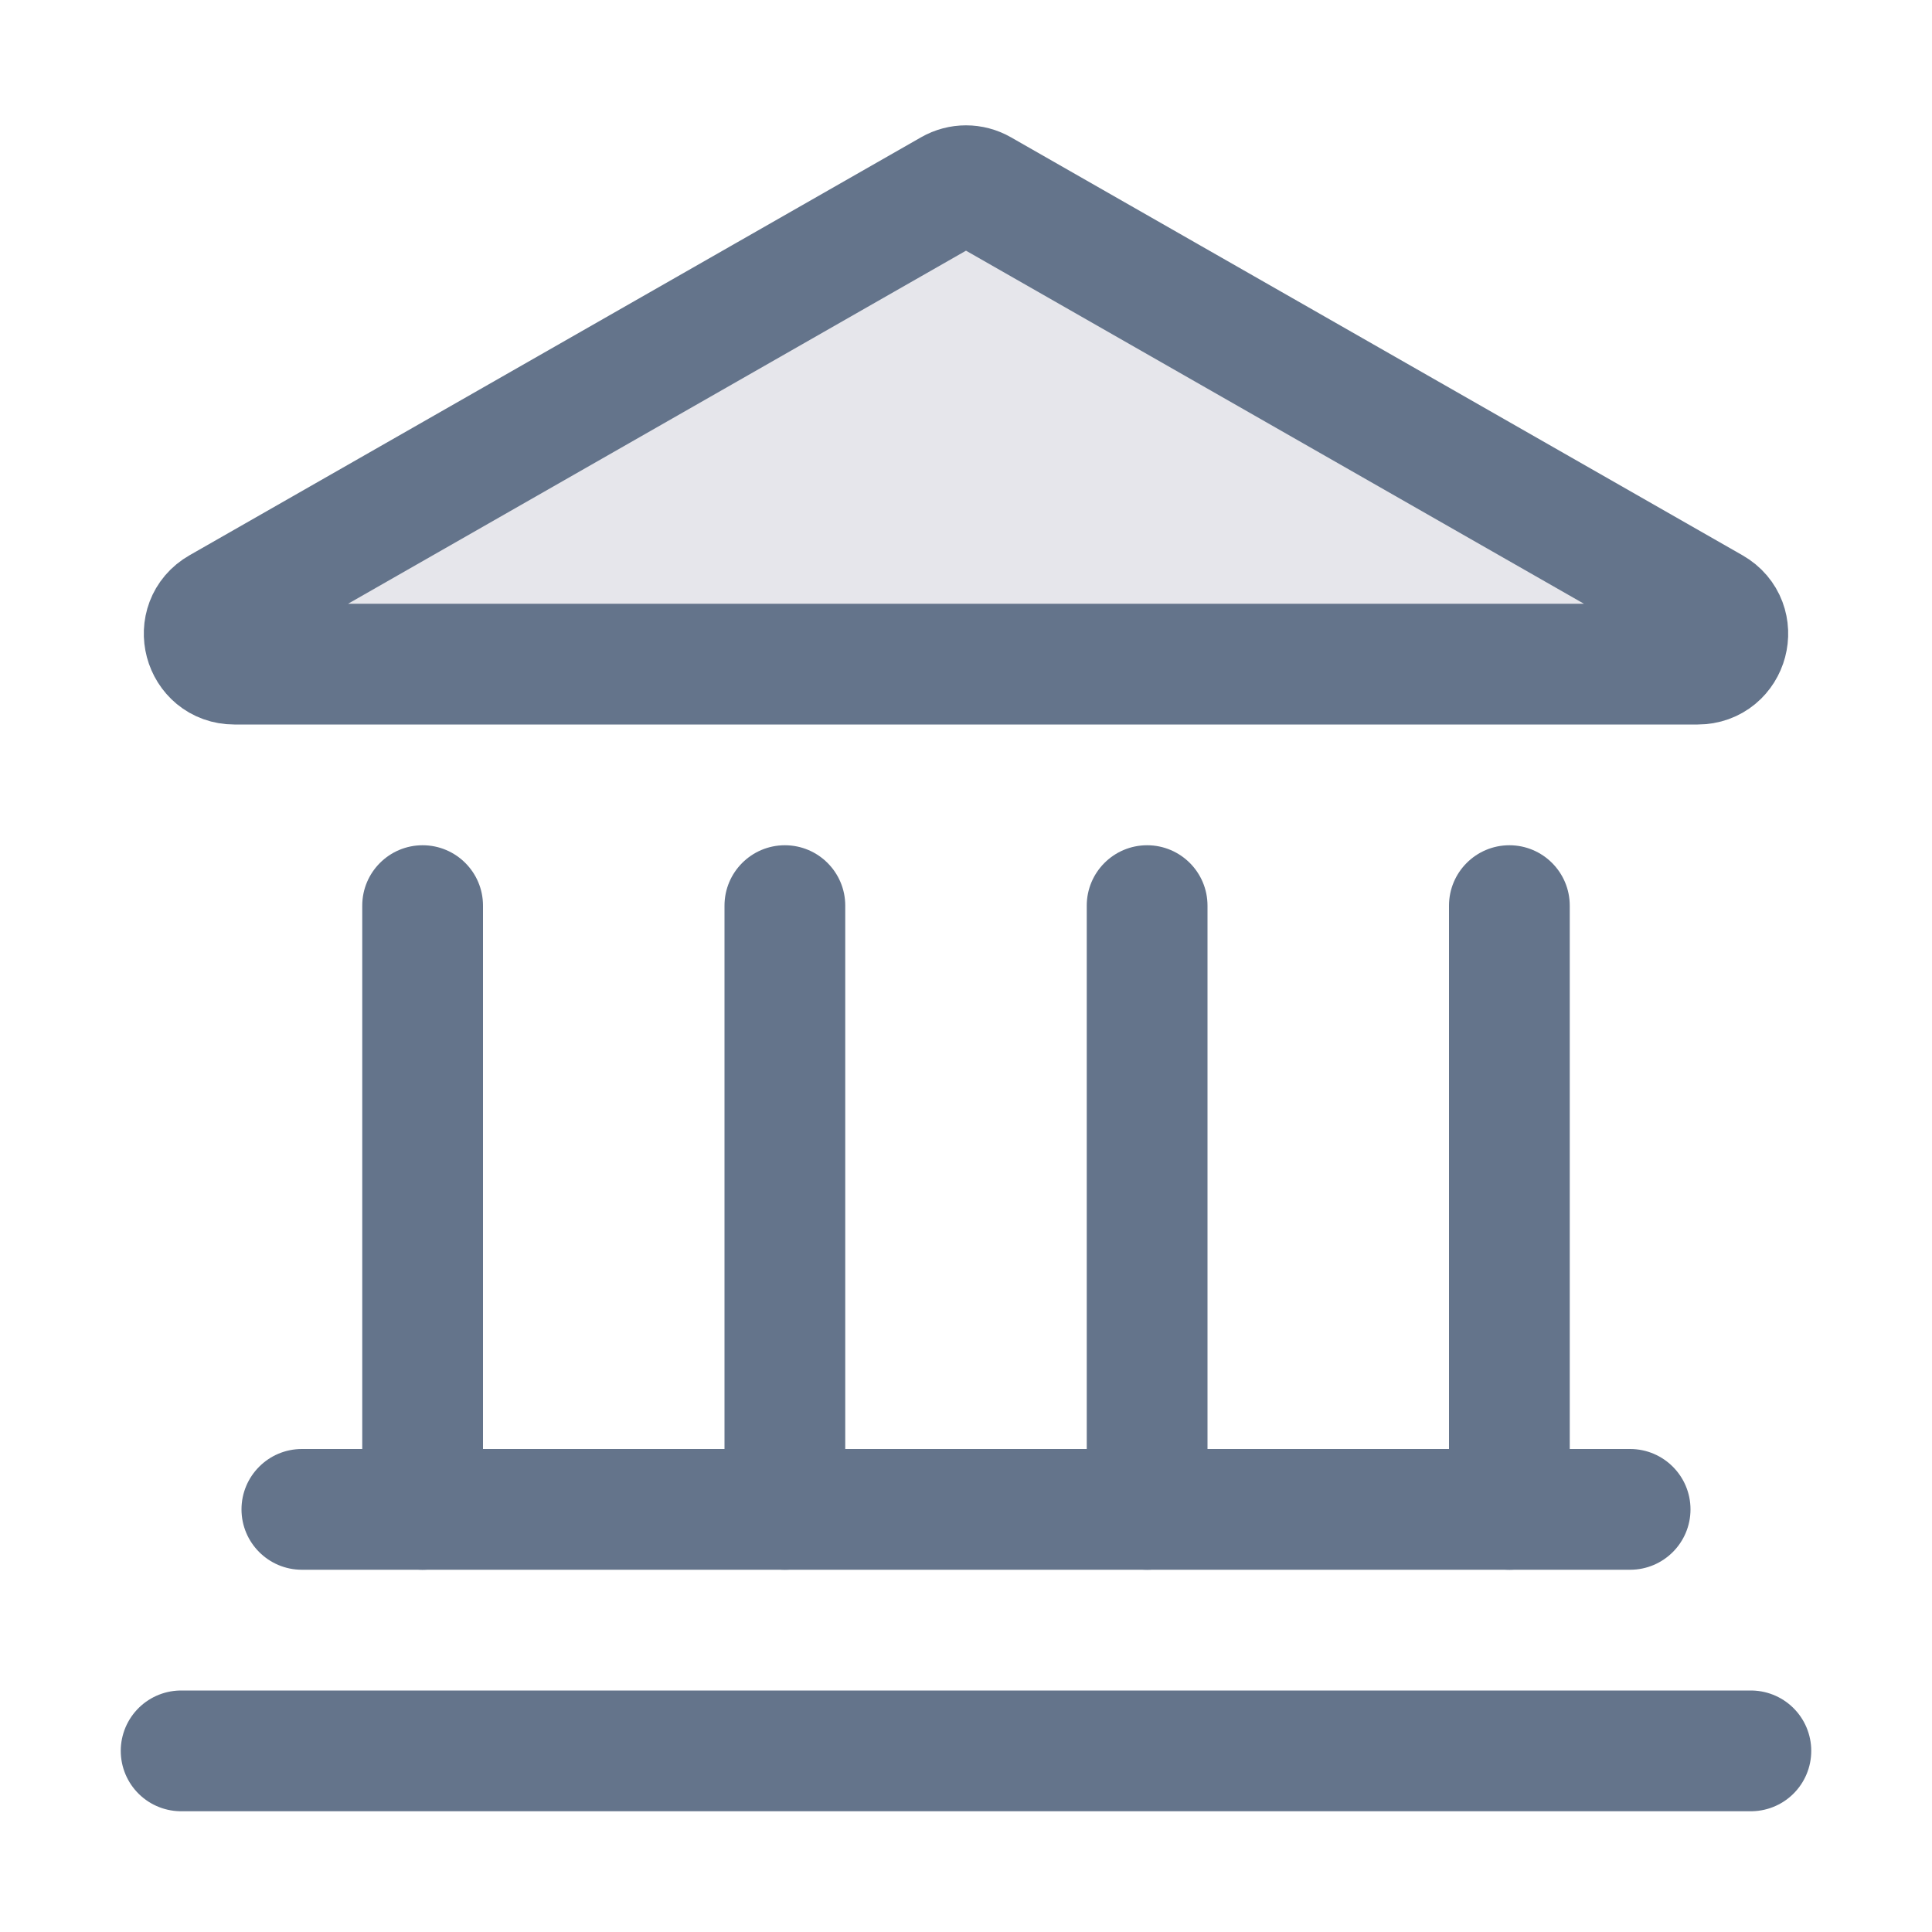
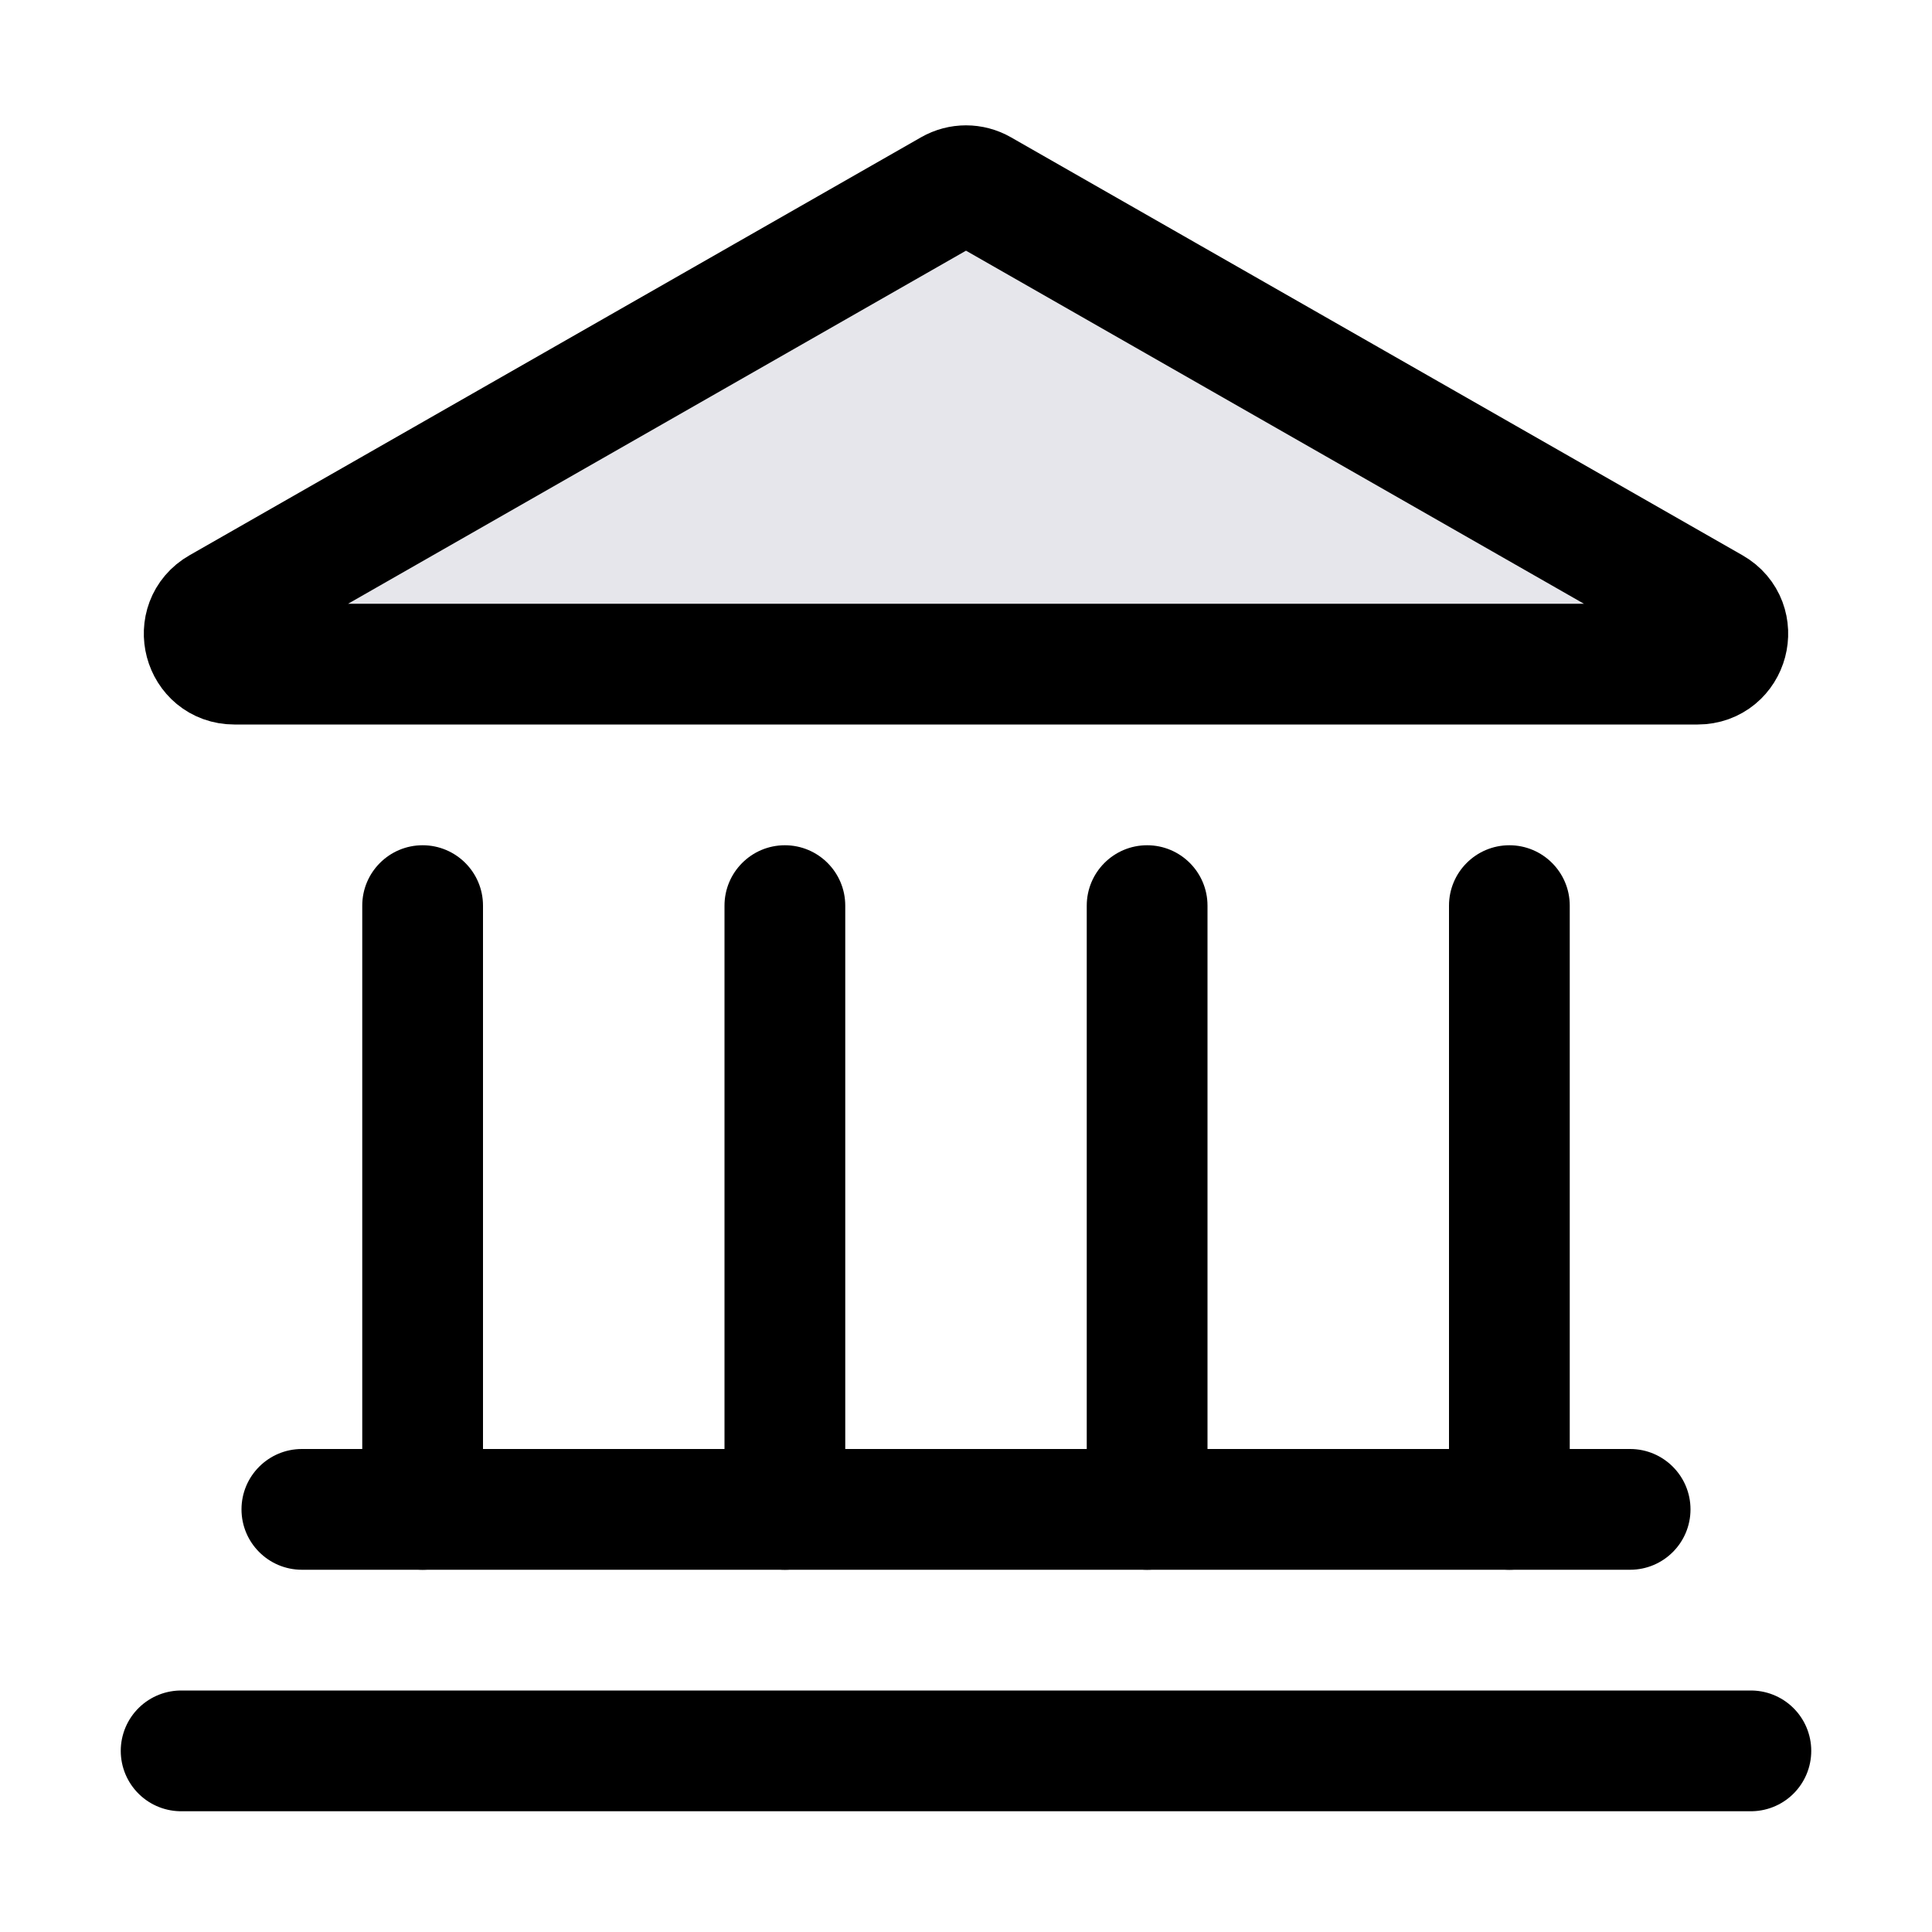
<svg xmlns="http://www.w3.org/2000/svg" viewBox="0 0 16 16" fill="none">
-   <path d="M7.876 1.571C7.953 1.527 8.047 1.527 8.124 1.571L14.183 5.033C14.405 5.16 14.315 5.5 14.059 5.5H1.941C1.685 5.5 1.595 5.16 1.817 5.033L7.876 1.571Z" fill="#E6E6EB" stroke="#64748B" />
-   <path d="M1.5 14.5L14.5 14.5" stroke="#64748B" stroke-linecap="round" />
-   <path fill-rule="evenodd" clip-rule="evenodd" d="M3.5 7C3.776 7 4 7.224 4 7.5L4 12.5C4 12.776 3.776 13 3.5 13C3.224 13 3 12.776 3 12.5L3 7.5C3 7.224 3.224 7 3.5 7Z" fill="#64748B" />
-   <path fill-rule="evenodd" clip-rule="evenodd" d="M6.5 7C6.776 7 7 7.224 7 7.5L7 12.5C7 12.776 6.776 13 6.5 13C6.224 13 6 12.776 6 12.5L6 7.5C6 7.224 6.224 7 6.5 7Z" fill="#64748B" />
-   <path fill-rule="evenodd" clip-rule="evenodd" d="M9.5 7C9.776 7 10 7.224 10 7.5L10 12.5C10 12.776 9.776 13 9.5 13C9.224 13 9 12.776 9 12.5L9 7.5C9 7.224 9.224 7 9.5 7Z" fill="#64748B" />
-   <path fill-rule="evenodd" clip-rule="evenodd" d="M12.5 7C12.776 7 13 7.224 13 7.5V12.5C13 12.776 12.776 13 12.5 13C12.224 13 12 12.776 12 12.5V7.5C12 7.224 12.224 7 12.5 7Z" fill="#64748B" />
-   <path fill-rule="evenodd" clip-rule="evenodd" d="M2 12.5C2 12.224 2.224 12 2.5 12H13.5C13.776 12 14 12.224 14 12.5C14 12.776 13.776 13 13.5 13H2.5C2.224 13 2 12.776 2 12.5Z" fill="#64748B" />
+   <path d="M7.876 1.571C7.953 1.527 8.047 1.527 8.124 1.571L14.183 5.033C14.405 5.16 14.315 5.5 14.059 5.5H1.941C1.685 5.5 1.595 5.16 1.817 5.033L7.876 1.571Z" fill="#E6E6EB" stroke="currentColor" />
+   <path d="M1.5 14.5L14.5 14.5" stroke="currentColor" stroke-linecap="round" />
+   <path fill-rule="evenodd" clip-rule="evenodd" d="M3.5 7C3.776 7 4 7.224 4 7.5L4 12.5C4 12.776 3.776 13 3.5 13C3.224 13 3 12.776 3 12.5L3 7.5C3 7.224 3.224 7 3.5 7Z" fill="currentColor" />
+   <path fill-rule="evenodd" clip-rule="evenodd" d="M6.5 7C6.776 7 7 7.224 7 7.5L7 12.5C7 12.776 6.776 13 6.5 13C6.224 13 6 12.776 6 12.5L6 7.5C6 7.224 6.224 7 6.5 7Z" fill="currentColor" />
+   <path fill-rule="evenodd" clip-rule="evenodd" d="M9.5 7C9.776 7 10 7.224 10 7.5L10 12.5C10 12.776 9.776 13 9.5 13C9.224 13 9 12.776 9 12.5L9 7.5C9 7.224 9.224 7 9.5 7Z" fill="currentColor" />
+   <path fill-rule="evenodd" clip-rule="evenodd" d="M12.5 7C12.776 7 13 7.224 13 7.5V12.5C13 12.776 12.776 13 12.5 13C12.224 13 12 12.776 12 12.5V7.5C12 7.224 12.224 7 12.5 7Z" fill="currentColor" />
+   <path fill-rule="evenodd" clip-rule="evenodd" d="M2 12.5C2 12.224 2.224 12 2.5 12H13.5C13.776 12 14 12.224 14 12.5C14 12.776 13.776 13 13.5 13H2.5C2.224 13 2 12.776 2 12.5Z" fill="currentColor" />
</svg>
